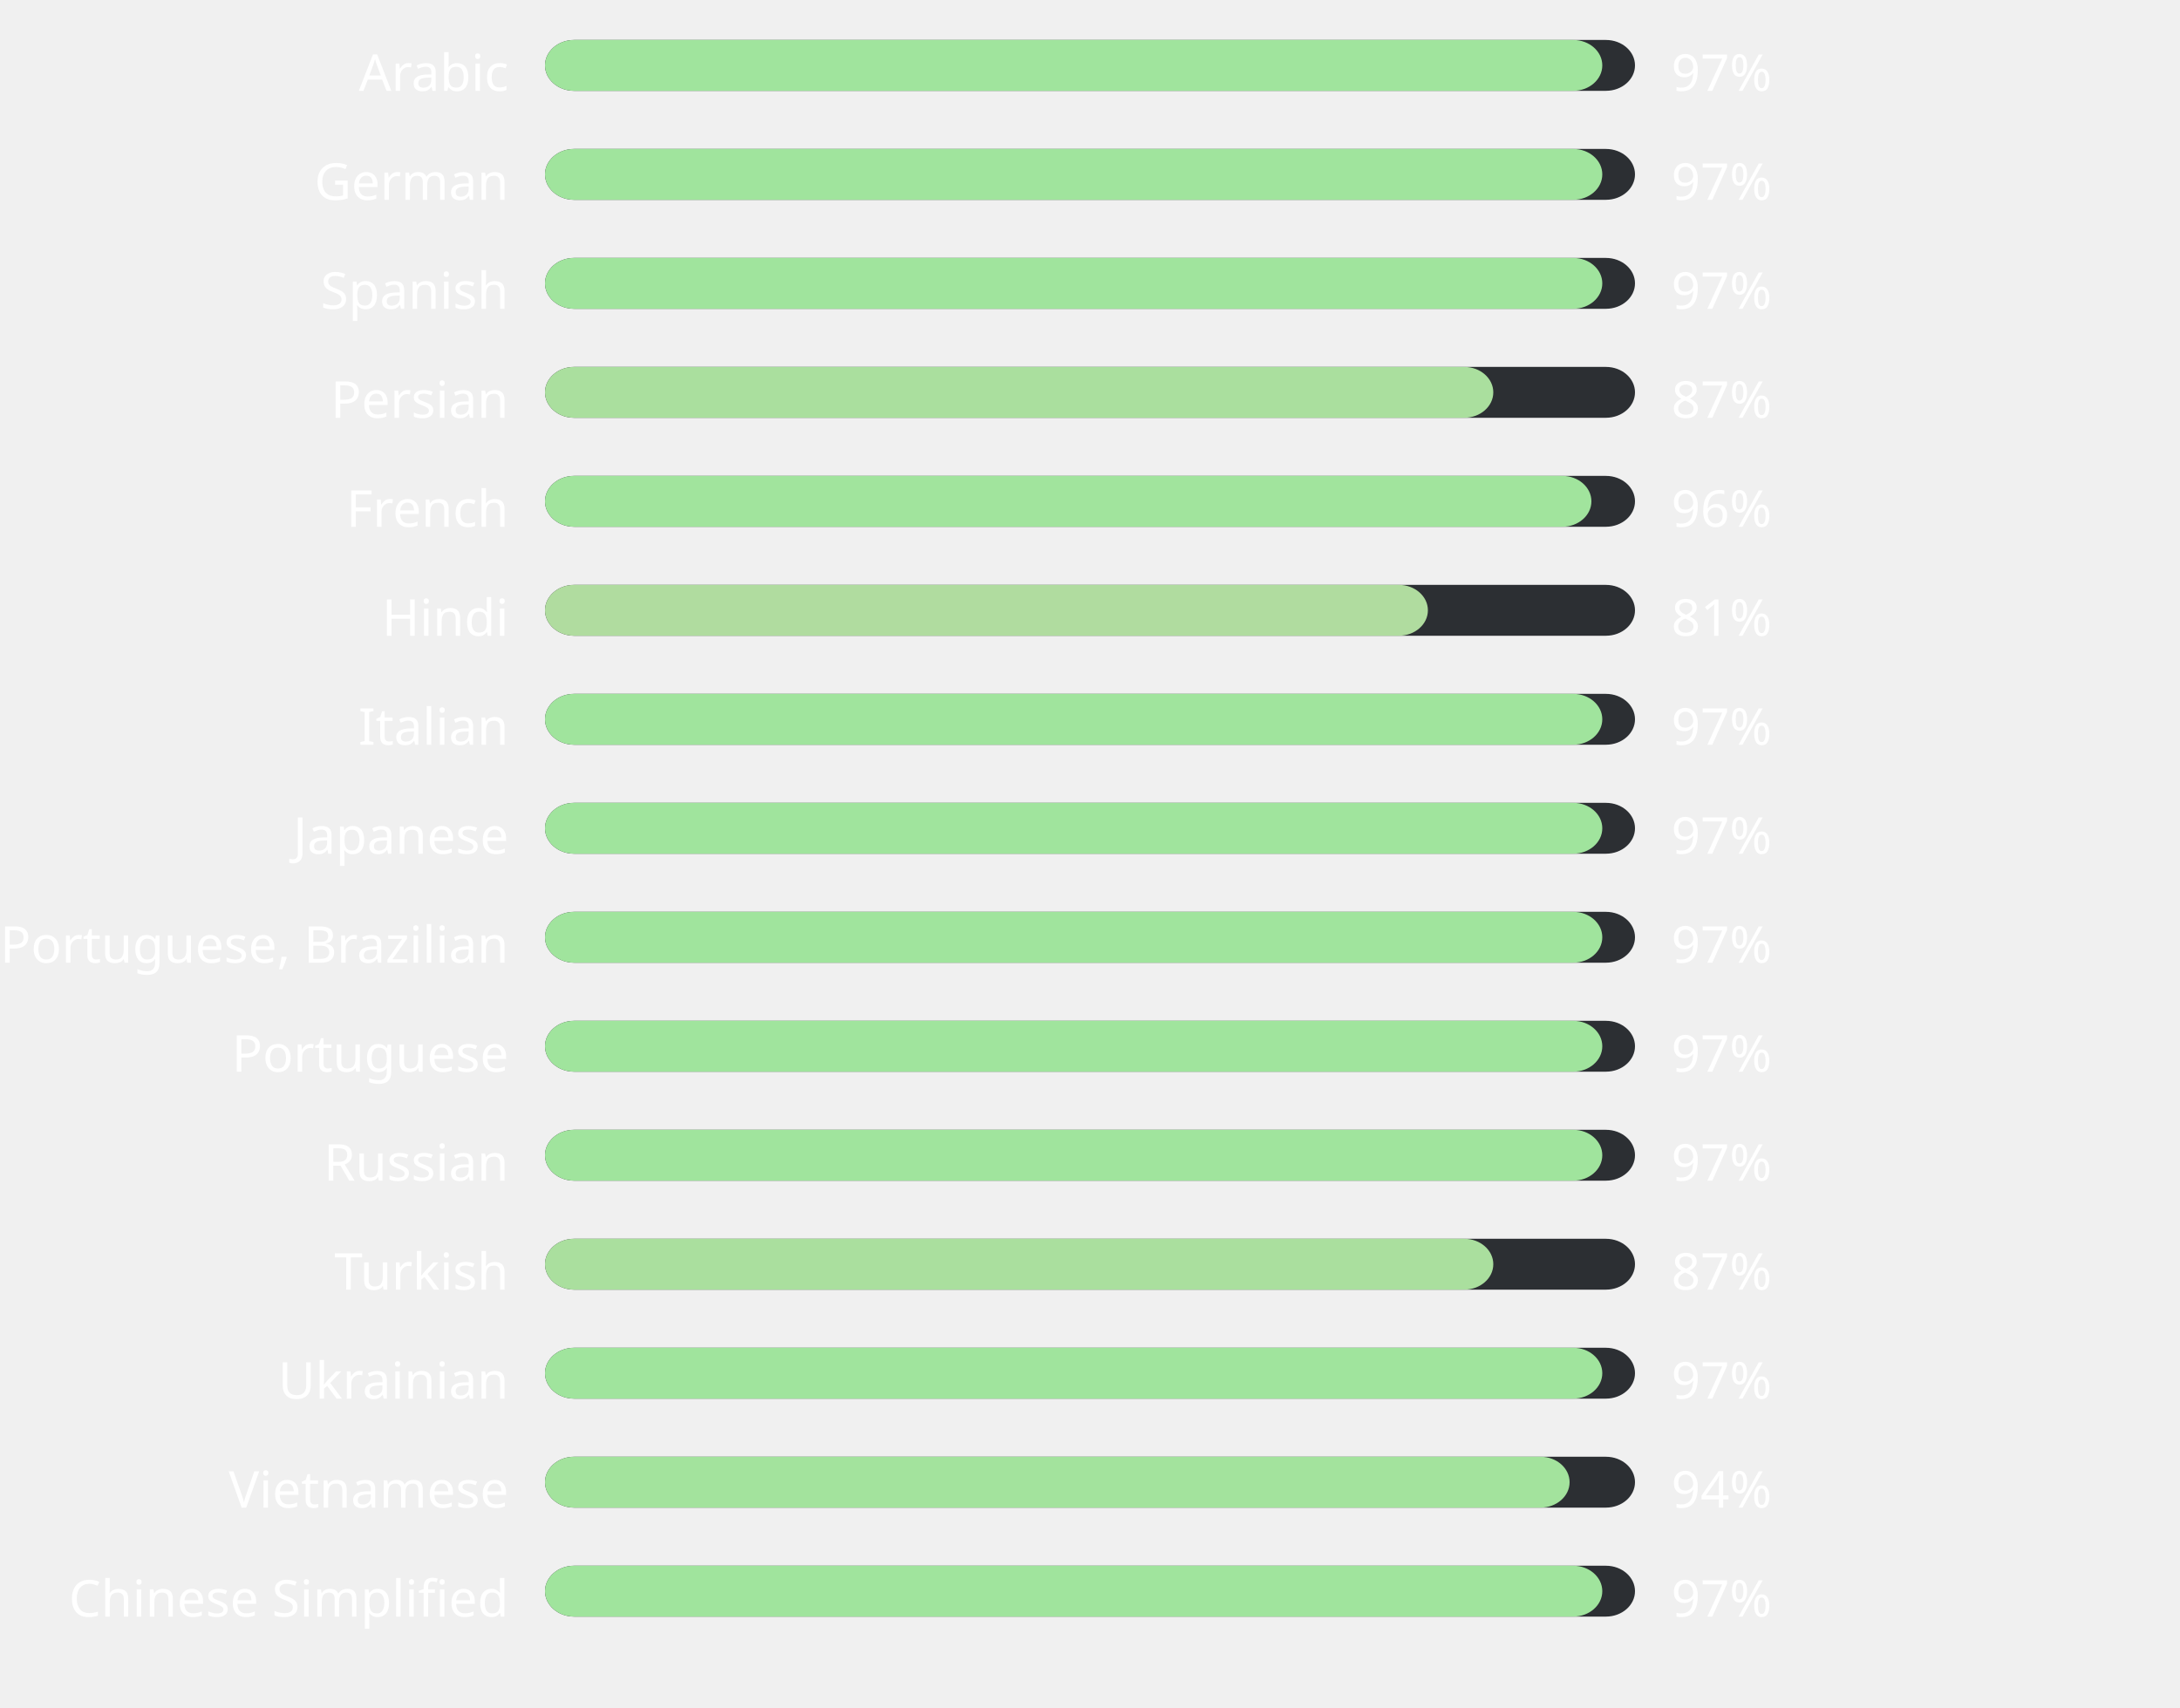
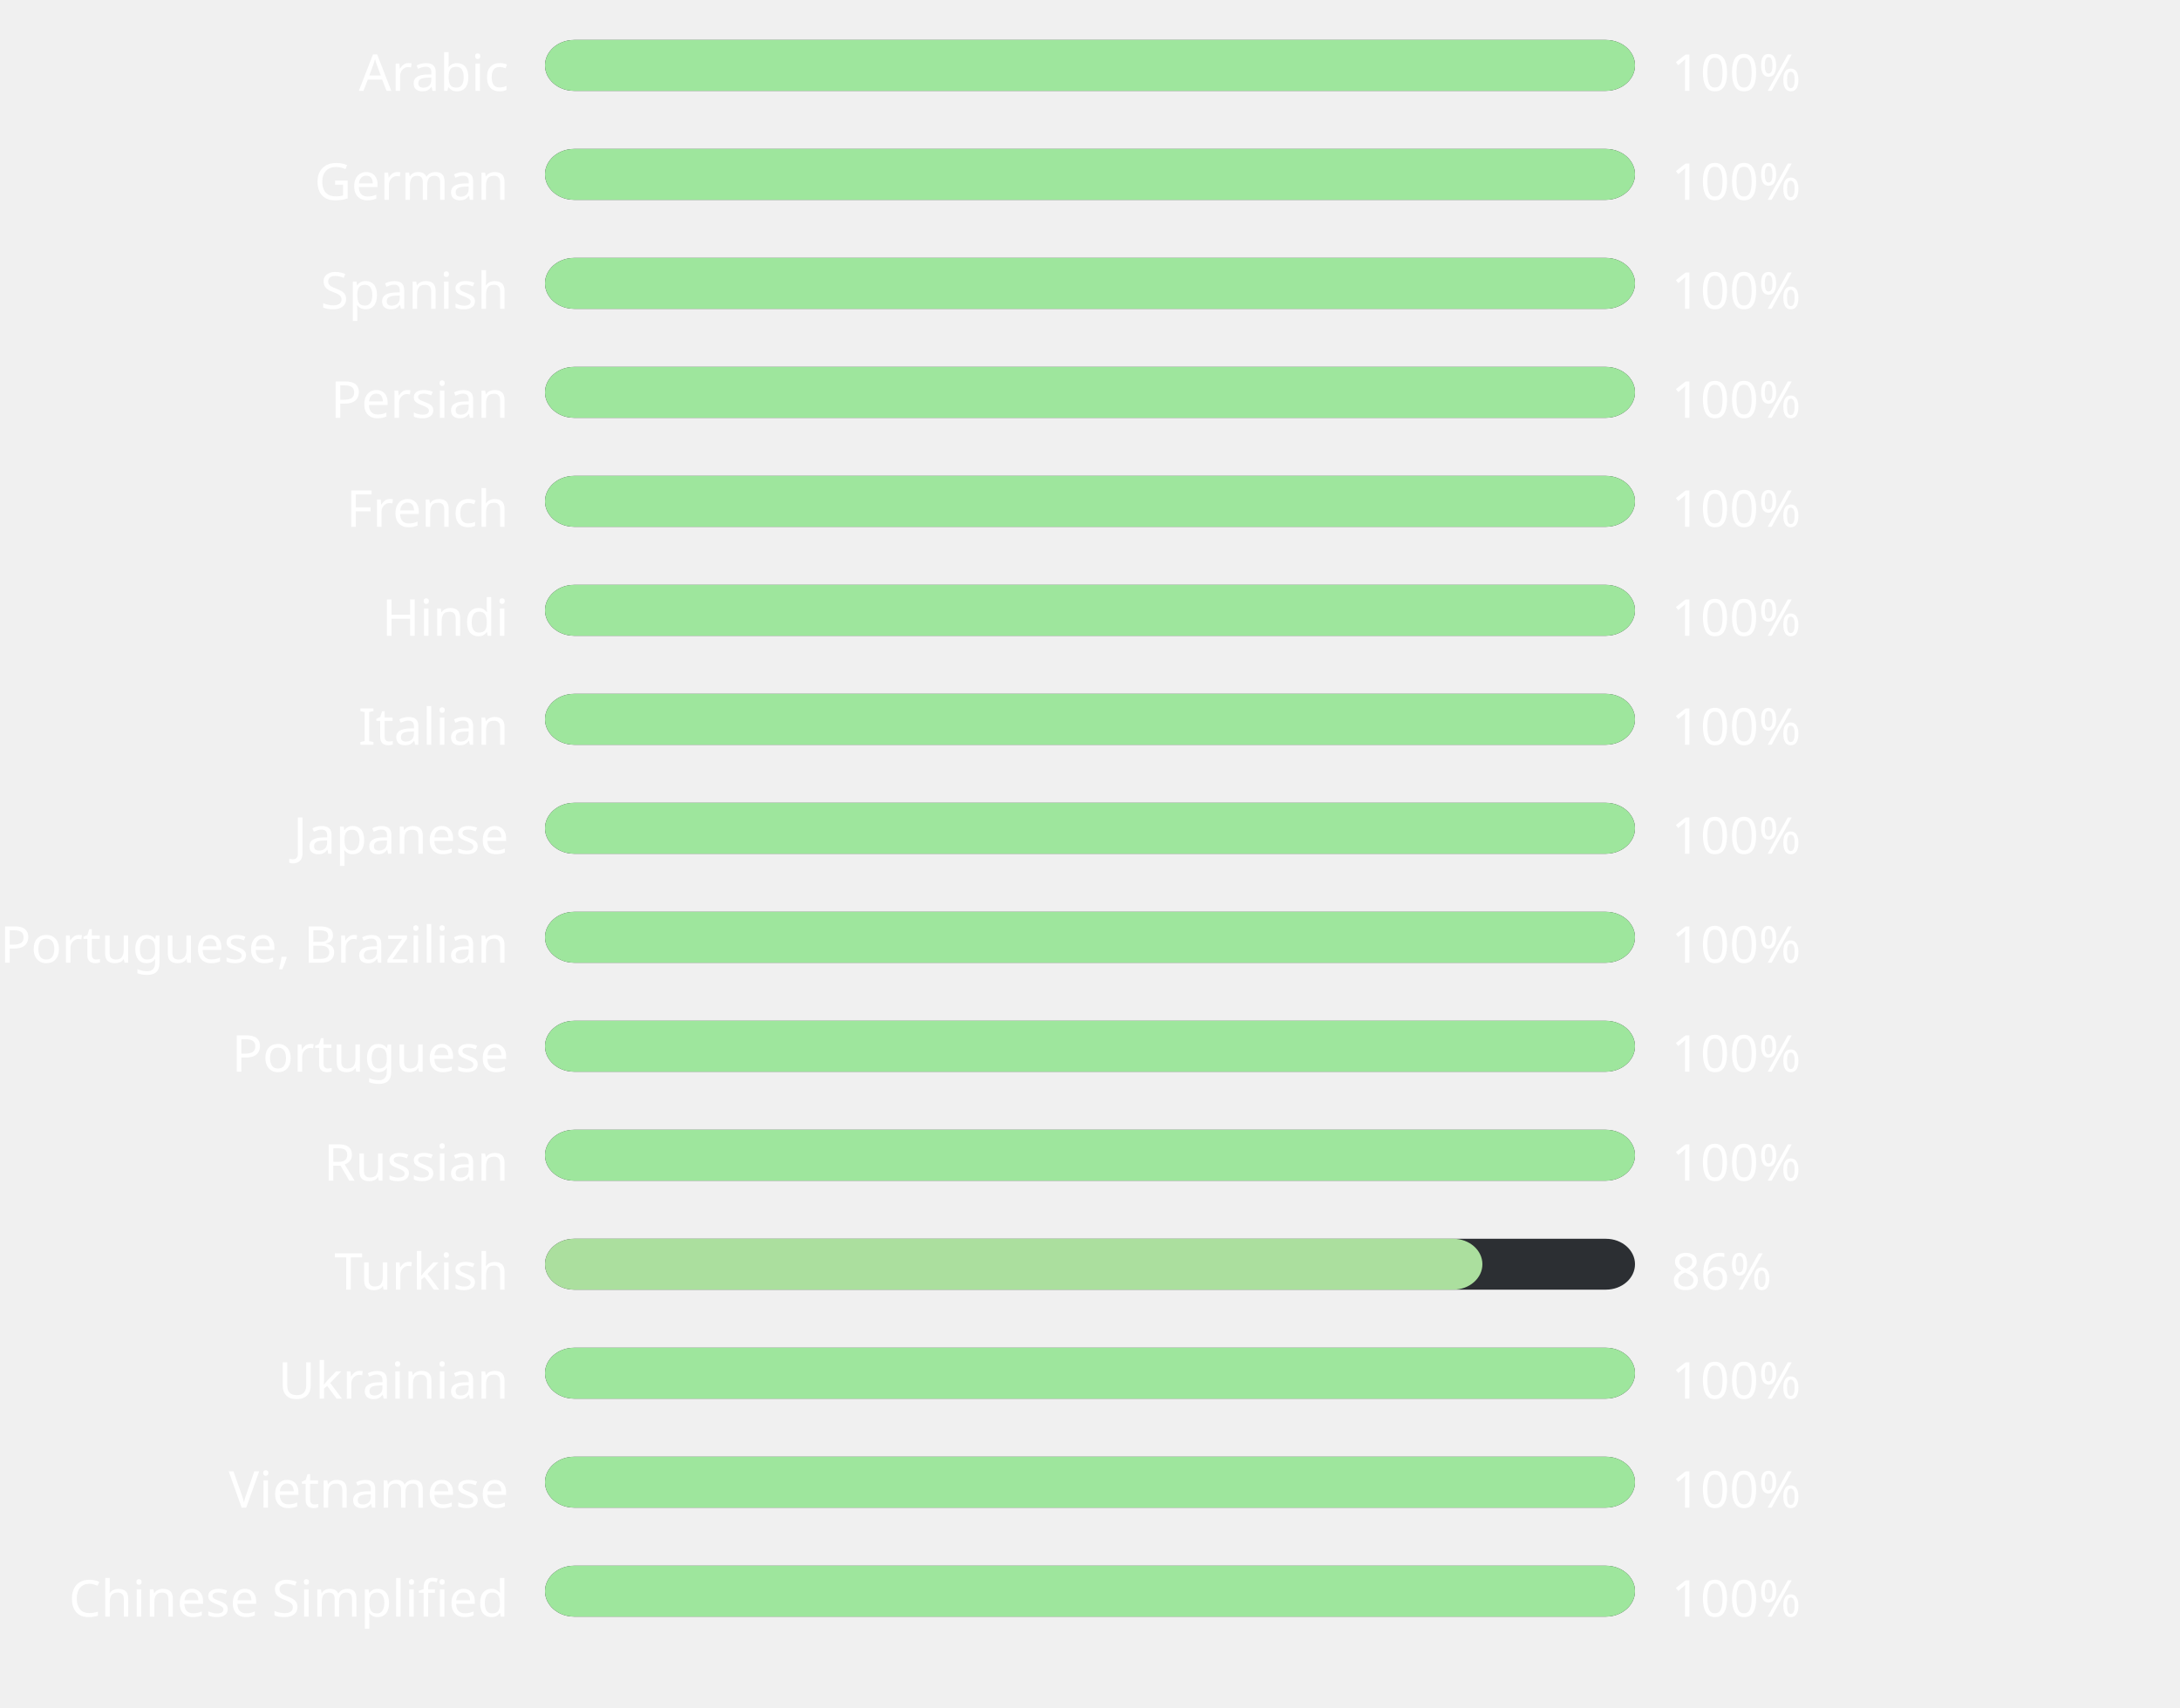
<svg xmlns="http://www.w3.org/2000/svg" width="600" height="470" style="background:#00000000">
  <style>text { font-family: sans-serif; font-size: 14px; fill: #ffffff; }</style>
  <text x="140" y="25" text-anchor="end">Arabic</text>
  <rect x="150" y="11" width="300" height="14" fill="#2C2F33" rx="8" ry="8" />
-   <rect x="150" y="11" width="291" height="14" fill="#a0e49d" rx="8" ry="8" />
-   <text x="460" y="25" text-anchor="start">97%</text>
+   <rect x="150" y="11" width="300" height="14" fill="#9ee69d" rx="8" ry="8" />
+   <text x="460" y="25" text-anchor="start">100%</text>
  <text x="140" y="55" text-anchor="end">German</text>
  <rect x="150" y="41" width="300" height="14" fill="#2C2F33" rx="8" ry="8" />
-   <rect x="150" y="41" width="291" height="14" fill="#a0e49d" rx="8" ry="8" />
-   <text x="460" y="55" text-anchor="start">97%</text>
+   <rect x="150" y="41" width="300" height="14" fill="#9ee69d" rx="8" ry="8" />
+   <text x="460" y="55" text-anchor="start">100%</text>
  <text x="140" y="85" text-anchor="end">Spanish</text>
  <rect x="150" y="71" width="300" height="14" fill="#2C2F33" rx="8" ry="8" />
-   <rect x="150" y="71" width="291" height="14" fill="#a0e49d" rx="8" ry="8" />
-   <text x="460" y="85" text-anchor="start">97%</text>
+   <rect x="150" y="71" width="300" height="14" fill="#9ee69d" rx="8" ry="8" />
+   <text x="460" y="85" text-anchor="start">100%</text>
  <text x="140" y="115" text-anchor="end">Persian</text>
  <rect x="150" y="101" width="300" height="14" fill="#2C2F33" rx="8" ry="8" />
-   <rect x="150" y="101" width="261" height="14" fill="#aadf9e" rx="8" ry="8" />
-   <text x="460" y="115" text-anchor="start">87%</text>
+   <rect x="150" y="101" width="300" height="14" fill="#9ee69d" rx="8" ry="8" />
+   <text x="460" y="115" text-anchor="start">100%</text>
  <text x="140" y="145" text-anchor="end">French</text>
  <rect x="150" y="131" width="300" height="14" fill="#2C2F33" rx="8" ry="8" />
-   <rect x="150" y="131" width="288" height="14" fill="#a1e49d" rx="8" ry="8" />
-   <text x="460" y="145" text-anchor="start">96%</text>
+   <rect x="150" y="131" width="300" height="14" fill="#9ee69d" rx="8" ry="8" />
+   <text x="460" y="145" text-anchor="start">100%</text>
  <text x="140" y="175" text-anchor="end">Hindi</text>
  <rect x="150" y="161" width="300" height="14" fill="#2C2F33" rx="8" ry="8" />
-   <rect x="150" y="161" width="243" height="14" fill="#b0dc9f" rx="8" ry="8" />
-   <text x="460" y="175" text-anchor="start">81%</text>
+   <rect x="150" y="161" width="300" height="14" fill="#9ee69d" rx="8" ry="8" />
+   <text x="460" y="175" text-anchor="start">100%</text>
  <text x="140" y="205" text-anchor="end">Italian</text>
  <rect x="150" y="191" width="300" height="14" fill="#2C2F33" rx="8" ry="8" />
-   <rect x="150" y="191" width="291" height="14" fill="#a0e49d" rx="8" ry="8" />
-   <text x="460" y="205" text-anchor="start">97%</text>
+   <rect x="150" y="191" width="300" height="14" fill="#9ee69d" rx="8" ry="8" />
+   <text x="460" y="205" text-anchor="start">100%</text>
  <text x="140" y="235" text-anchor="end">Japanese</text>
  <rect x="150" y="221" width="300" height="14" fill="#2C2F33" rx="8" ry="8" />
-   <rect x="150" y="221" width="291" height="14" fill="#a0e49d" rx="8" ry="8" />
-   <text x="460" y="235" text-anchor="start">97%</text>
+   <rect x="150" y="221" width="300" height="14" fill="#9ee69d" rx="8" ry="8" />
+   <text x="460" y="235" text-anchor="start">100%</text>
  <text x="140" y="265" text-anchor="end">Portuguese, Brazilian</text>
  <rect x="150" y="251" width="300" height="14" fill="#2C2F33" rx="8" ry="8" />
-   <rect x="150" y="251" width="291" height="14" fill="#a0e49d" rx="8" ry="8" />
-   <text x="460" y="265" text-anchor="start">97%</text>
+   <rect x="150" y="251" width="300" height="14" fill="#9ee69d" rx="8" ry="8" />
+   <text x="460" y="265" text-anchor="start">100%</text>
  <text x="140" y="295" text-anchor="end">Portuguese</text>
  <rect x="150" y="281" width="300" height="14" fill="#2C2F33" rx="8" ry="8" />
-   <rect x="150" y="281" width="291" height="14" fill="#a0e49d" rx="8" ry="8" />
-   <text x="460" y="295" text-anchor="start">97%</text>
+   <rect x="150" y="281" width="300" height="14" fill="#9ee69d" rx="8" ry="8" />
+   <text x="460" y="295" text-anchor="start">100%</text>
  <text x="140" y="325" text-anchor="end">Russian</text>
  <rect x="150" y="311" width="300" height="14" fill="#2C2F33" rx="8" ry="8" />
-   <rect x="150" y="311" width="291" height="14" fill="#a0e49d" rx="8" ry="8" />
-   <text x="460" y="325" text-anchor="start">97%</text>
+   <rect x="150" y="311" width="300" height="14" fill="#9ee69d" rx="8" ry="8" />
+   <text x="460" y="325" text-anchor="start">100%</text>
  <text x="140" y="355" text-anchor="end">Turkish</text>
  <rect x="150" y="341" width="300" height="14" fill="#2C2F33" rx="8" ry="8" />
-   <rect x="150" y="341" width="261" height="14" fill="#aadf9e" rx="8" ry="8" />
-   <text x="460" y="355" text-anchor="start">87%</text>
+   <rect x="150" y="341" width="258" height="14" fill="#abdf9e" rx="8" ry="8" />
+   <text x="460" y="355" text-anchor="start">86%</text>
  <text x="140" y="385" text-anchor="end">Ukrainian</text>
  <rect x="150" y="371" width="300" height="14" fill="#2C2F33" rx="8" ry="8" />
-   <rect x="150" y="371" width="291" height="14" fill="#a0e49d" rx="8" ry="8" />
-   <text x="460" y="385" text-anchor="start">97%</text>
+   <rect x="150" y="371" width="300" height="14" fill="#9ee69d" rx="8" ry="8" />
+   <text x="460" y="385" text-anchor="start">100%</text>
  <text x="140" y="415" text-anchor="end">Vietnamese</text>
  <rect x="150" y="401" width="300" height="14" fill="#2C2F33" rx="8" ry="8" />
-   <rect x="150" y="401" width="282" height="14" fill="#a3e39d" rx="8" ry="8" />
-   <text x="460" y="415" text-anchor="start">94%</text>
+   <rect x="150" y="401" width="300" height="14" fill="#9ee69d" rx="8" ry="8" />
+   <text x="460" y="415" text-anchor="start">100%</text>
  <text x="140" y="445" text-anchor="end">Chinese Simplified</text>
  <rect x="150" y="431" width="300" height="14" fill="#2C2F33" rx="8" ry="8" />
-   <rect x="150" y="431" width="291" height="14" fill="#a0e49d" rx="8" ry="8" />
-   <text x="460" y="445" text-anchor="start">97%</text>
+   <rect x="150" y="431" width="300" height="14" fill="#9ee69d" rx="8" ry="8" />
+   <text x="460" y="445" text-anchor="start">100%</text>
</svg>
